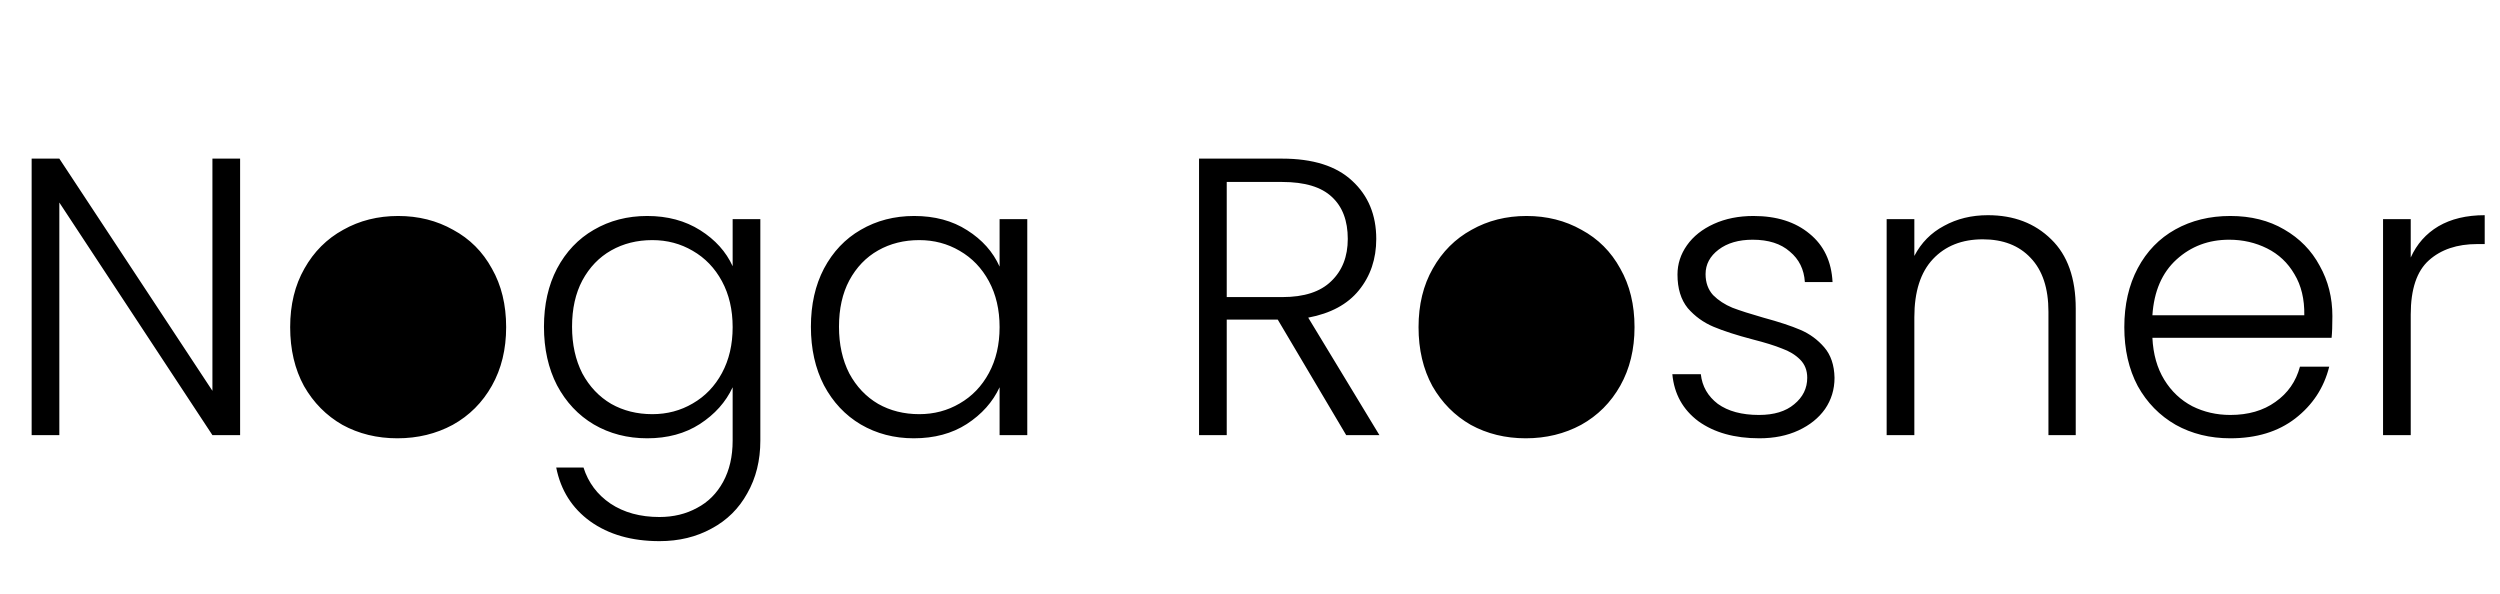
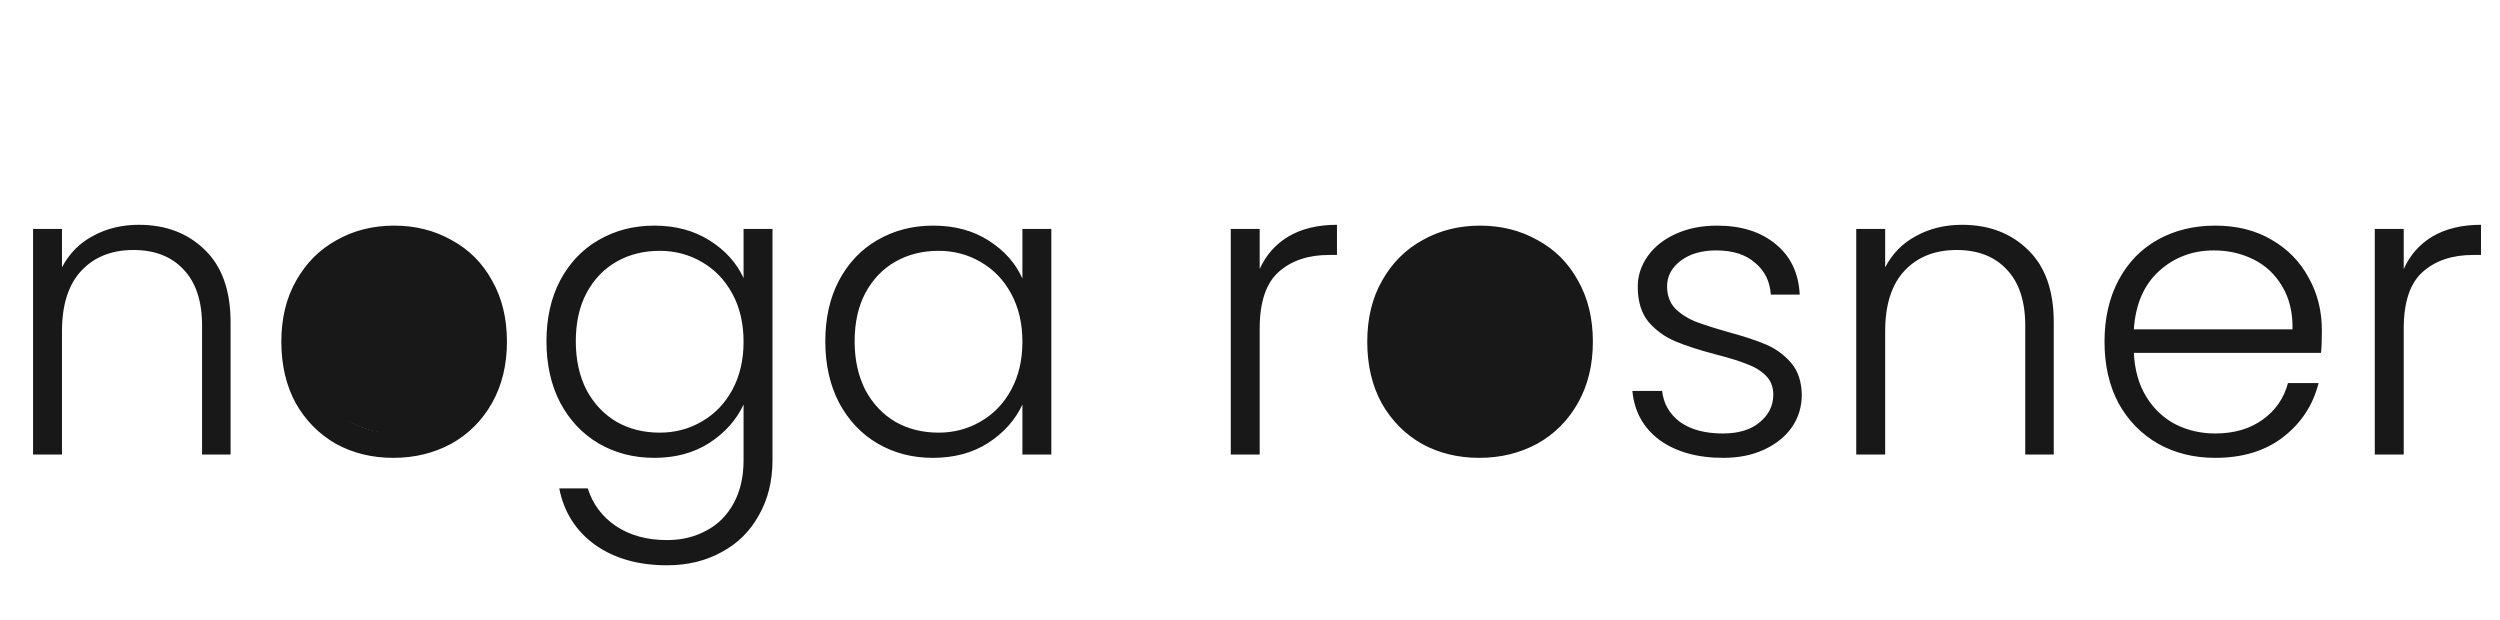
- <svg xmlns="http://www.w3.org/2000/svg" width="316" height="75" viewBox="0 0 316 75" fill="none">
-   <path d="M30.35 55H26.85L7.5 25.6V55H4V20.05H7.5L26.85 49.4V20.05H30.35V55ZM50.227 55.4C47.661 55.4 45.344 54.833 43.277 53.7C41.244 52.533 39.627 50.9 38.427 48.8C37.261 46.667 36.677 44.183 36.677 41.35C36.677 38.517 37.277 36.05 38.477 33.95C39.677 31.817 41.311 30.183 43.377 29.05C45.444 27.883 47.761 27.3 50.327 27.3C52.894 27.3 55.211 27.883 57.277 29.05C59.377 30.183 61.011 31.817 62.177 33.95C63.377 36.05 63.977 38.517 63.977 41.35C63.977 44.15 63.377 46.617 62.177 48.75C60.977 50.883 59.327 52.533 57.227 53.7C55.127 54.833 52.794 55.4 50.227 55.4ZM50.227 52.35C52.027 52.35 53.694 51.95 55.227 51.15C56.761 50.317 57.994 49.083 58.927 47.45C59.894 45.783 60.377 43.75 60.377 41.35C60.377 38.95 59.911 36.933 58.977 35.3C58.044 33.633 56.811 32.4 55.277 31.6C53.744 30.767 52.077 30.35 50.277 30.35C48.477 30.35 46.811 30.767 45.277 31.6C43.744 32.4 42.511 33.633 41.577 35.3C40.677 36.933 40.227 38.95 40.227 41.35C40.227 43.75 40.677 45.783 41.577 47.45C42.511 49.083 43.727 50.317 45.227 51.15C46.761 51.95 48.427 52.35 50.227 52.35ZM81.807 27.3C84.374 27.3 86.607 27.9 88.507 29.1C90.407 30.3 91.774 31.817 92.607 33.65V27.7H96.107V55.7C96.107 58.2 95.557 60.417 94.457 62.35C93.391 64.283 91.891 65.767 89.957 66.8C88.024 67.867 85.824 68.4 83.357 68.4C79.857 68.4 76.941 67.567 74.607 65.9C72.307 64.233 70.874 61.967 70.307 59.1H73.757C74.357 61 75.491 62.517 77.157 63.65C78.857 64.783 80.924 65.35 83.357 65.35C85.124 65.35 86.707 64.967 88.107 64.2C89.507 63.467 90.607 62.367 91.407 60.9C92.207 59.433 92.607 57.7 92.607 55.7V48.95C91.741 50.817 90.357 52.367 88.457 53.6C86.591 54.8 84.374 55.4 81.807 55.4C79.307 55.4 77.057 54.817 75.057 53.65C73.091 52.483 71.541 50.833 70.407 48.7C69.307 46.567 68.757 44.1 68.757 41.3C68.757 38.5 69.307 36.05 70.407 33.95C71.541 31.817 73.091 30.183 75.057 29.05C77.057 27.883 79.307 27.3 81.807 27.3ZM92.607 41.35C92.607 39.15 92.157 37.217 91.257 35.55C90.357 33.883 89.124 32.6 87.557 31.7C86.024 30.8 84.324 30.35 82.457 30.35C80.524 30.35 78.791 30.783 77.257 31.65C75.724 32.517 74.507 33.783 73.607 35.45C72.741 37.083 72.307 39.033 72.307 41.3C72.307 43.533 72.741 45.5 73.607 47.2C74.507 48.867 75.724 50.15 77.257 51.05C78.791 51.917 80.524 52.35 82.457 52.35C84.324 52.35 86.024 51.9 87.557 51C89.124 50.1 90.357 48.817 91.257 47.15C92.157 45.483 92.607 43.55 92.607 41.35ZM102.498 41.3C102.498 38.5 103.048 36.05 104.148 33.95C105.281 31.817 106.831 30.183 108.798 29.05C110.798 27.883 113.048 27.3 115.548 27.3C118.148 27.3 120.381 27.9 122.248 29.1C124.148 30.3 125.514 31.833 126.348 33.7V27.7H129.848V55H126.348V48.95C125.481 50.817 124.098 52.367 122.198 53.6C120.331 54.8 118.098 55.4 115.498 55.4C113.031 55.4 110.798 54.817 108.798 53.65C106.831 52.483 105.281 50.833 104.148 48.7C103.048 46.567 102.498 44.1 102.498 41.3ZM126.348 41.35C126.348 39.15 125.898 37.217 124.998 35.55C124.098 33.883 122.864 32.6 121.298 31.7C119.764 30.8 118.064 30.35 116.198 30.35C114.264 30.35 112.531 30.783 110.998 31.65C109.464 32.517 108.248 33.783 107.348 35.45C106.481 37.083 106.048 39.033 106.048 41.3C106.048 43.533 106.481 45.5 107.348 47.2C108.248 48.867 109.464 50.15 110.998 51.05C112.531 51.917 114.264 52.35 116.198 52.35C118.064 52.35 119.764 51.9 121.298 51C122.864 50.1 124.098 48.817 124.998 47.15C125.898 45.483 126.348 43.55 126.348 41.35ZM170.159 55L161.509 40.4H155.059V55H151.559V20.05H162.059C165.959 20.05 168.909 20.983 170.909 22.85C172.942 24.717 173.959 27.167 173.959 30.2C173.959 32.733 173.225 34.9 171.759 36.7C170.325 38.467 168.192 39.617 165.359 40.15L174.359 55H170.159ZM155.059 37.55H162.109C164.842 37.55 166.892 36.883 168.259 35.55C169.659 34.217 170.359 32.433 170.359 30.2C170.359 27.9 169.692 26.133 168.359 24.9C167.025 23.633 164.925 23 162.059 23H155.059V37.55ZM192.854 55.4C190.288 55.4 187.971 54.833 185.904 53.7C183.871 52.533 182.254 50.9 181.054 48.8C179.888 46.667 179.304 44.183 179.304 41.35C179.304 38.517 179.904 36.05 181.104 33.95C182.304 31.817 183.938 30.183 186.004 29.05C188.071 27.883 190.388 27.3 192.954 27.3C195.521 27.3 197.838 27.883 199.904 29.05C202.004 30.183 203.638 31.817 204.804 33.95C206.004 36.05 206.604 38.517 206.604 41.35C206.604 44.15 206.004 46.617 204.804 48.75C203.604 50.883 201.954 52.533 199.854 53.7C197.754 54.833 195.421 55.4 192.854 55.4ZM192.854 52.35C194.654 52.35 196.321 51.95 197.854 51.15C199.388 50.317 200.621 49.083 201.554 47.45C202.521 45.783 203.004 43.75 203.004 41.35C203.004 38.95 202.538 36.933 201.604 35.3C200.671 33.633 199.438 32.4 197.904 31.6C196.371 30.767 194.704 30.35 192.904 30.35C191.104 30.35 189.438 30.767 187.904 31.6C186.371 32.4 185.138 33.633 184.204 35.3C183.304 36.933 182.854 38.95 182.854 41.35C182.854 43.75 183.304 45.783 184.204 47.45C185.138 49.083 186.354 50.317 187.854 51.15C189.388 51.95 191.054 52.35 192.854 52.35ZM222.384 55.4C219.251 55.4 216.684 54.683 214.684 53.25C212.718 51.783 211.618 49.8 211.384 47.3H214.984C215.151 48.833 215.868 50.083 217.134 51.05C218.434 51.983 220.168 52.45 222.334 52.45C224.234 52.45 225.718 52 226.784 51.1C227.884 50.2 228.434 49.083 228.434 47.75C228.434 46.817 228.134 46.05 227.534 45.45C226.934 44.85 226.168 44.383 225.234 44.05C224.334 43.683 223.101 43.3 221.534 42.9C219.501 42.367 217.851 41.833 216.584 41.3C215.318 40.767 214.234 39.983 213.334 38.95C212.468 37.883 212.034 36.467 212.034 34.7C212.034 33.367 212.434 32.133 213.234 31C214.034 29.867 215.168 28.967 216.634 28.3C218.101 27.633 219.768 27.3 221.634 27.3C224.568 27.3 226.934 28.05 228.734 29.55C230.534 31.017 231.501 33.05 231.634 35.65H228.134C228.034 34.05 227.401 32.767 226.234 31.8C225.101 30.8 223.534 30.3 221.534 30.3C219.768 30.3 218.334 30.717 217.234 31.55C216.134 32.383 215.584 33.417 215.584 34.65C215.584 35.717 215.901 36.6 216.534 37.3C217.201 37.967 218.018 38.5 218.984 38.9C219.951 39.267 221.251 39.683 222.884 40.15C224.851 40.683 226.418 41.2 227.584 41.7C228.751 42.2 229.751 42.933 230.584 43.9C231.418 44.867 231.851 46.15 231.884 47.75C231.884 49.217 231.484 50.533 230.684 51.7C229.884 52.833 228.768 53.733 227.334 54.4C225.901 55.067 224.251 55.4 222.384 55.4ZM251.273 27.2C254.539 27.2 257.206 28.217 259.273 30.25C261.339 32.25 262.373 35.167 262.373 39V55H258.923V39.4C258.923 36.433 258.173 34.167 256.673 32.6C255.206 31.033 253.189 30.25 250.623 30.25C247.989 30.25 245.889 31.083 244.323 32.75C242.756 34.417 241.973 36.867 241.973 40.1V55H238.473V27.7H241.973V32.35C242.839 30.683 244.089 29.417 245.723 28.55C247.356 27.65 249.206 27.2 251.273 27.2ZM294.813 39.95C294.813 41.15 294.78 42.067 294.713 42.7H272.063C272.163 44.767 272.663 46.533 273.563 48C274.463 49.467 275.647 50.583 277.113 51.35C278.58 52.083 280.18 52.45 281.913 52.45C284.18 52.45 286.08 51.9 287.613 50.8C289.18 49.7 290.213 48.217 290.713 46.35H294.413C293.747 49.017 292.313 51.2 290.113 52.9C287.947 54.567 285.213 55.4 281.913 55.4C279.347 55.4 277.047 54.833 275.013 53.7C272.98 52.533 271.38 50.9 270.213 48.8C269.08 46.667 268.513 44.183 268.513 41.35C268.513 38.517 269.08 36.033 270.213 33.9C271.347 31.767 272.93 30.133 274.963 29C276.997 27.867 279.313 27.3 281.913 27.3C284.513 27.3 286.78 27.867 288.713 29C290.68 30.133 292.18 31.667 293.213 33.6C294.28 35.5 294.813 37.617 294.813 39.95ZM291.263 39.85C291.297 37.817 290.88 36.083 290.013 34.65C289.18 33.217 288.03 32.133 286.563 31.4C285.097 30.667 283.497 30.3 281.763 30.3C279.163 30.3 276.947 31.133 275.113 32.8C273.28 34.467 272.263 36.817 272.063 39.85H291.263ZM304.717 32.55C305.483 30.85 306.65 29.533 308.217 28.6C309.817 27.667 311.767 27.2 314.067 27.2V30.85H313.117C310.583 30.85 308.55 31.533 307.017 32.9C305.483 34.267 304.717 36.55 304.717 39.75V55H301.217V27.7H304.717V32.55Z" fill="black" />
-   <circle cx="50.5" cy="41.5" r="12.5" fill="black" />
-   <circle cx="193.5" cy="41.5" r="12.5" fill="black" />
+ <svg xmlns="http://www.w3.org/2000/svg" width="242" height="60" viewBox="0 0 242 60" fill="none">
+   <path d="M13.44 21.76C16.053 21.76 18.187 22.573 19.84 24.2C21.493 25.8 22.32 28.133 22.32 31.2V44H19.56V31.52C19.56 29.147 18.96 27.333 17.76 26.08C16.587 24.827 14.973 24.2 12.92 24.2C10.813 24.2 9.133 24.867 7.88 26.2C6.627 27.533 6 29.493 6 32.08V44H3.2V22.16H6V25.88C6.693 24.547 7.693 23.533 9 22.84C10.307 22.12 11.787 21.76 13.44 21.76ZM38.072 44.32C36.019 44.32 34.166 43.867 32.513 42.96C30.886 42.027 29.593 40.72 28.633 39.04C27.699 37.333 27.233 35.347 27.233 33.08C27.233 30.813 27.712 28.84 28.672 27.16C29.633 25.453 30.939 24.147 32.593 23.24C34.246 22.307 36.099 21.84 38.153 21.84C40.206 21.84 42.059 22.307 43.712 23.24C45.392 24.147 46.699 25.453 47.633 27.16C48.593 28.84 49.072 30.813 49.072 33.08C49.072 35.32 48.593 37.293 47.633 39C46.672 40.707 45.352 42.027 43.672 42.96C41.992 43.867 40.126 44.32 38.072 44.32ZM38.072 41.88C39.513 41.88 40.846 41.56 42.072 40.92C43.299 40.253 44.286 39.267 45.032 37.96C45.806 36.627 46.193 35 46.193 33.08C46.193 31.16 45.819 29.547 45.072 28.24C44.326 26.907 43.339 25.92 42.112 25.28C40.886 24.613 39.553 24.28 38.112 24.28C36.672 24.28 35.339 24.613 34.112 25.28C32.886 25.92 31.899 26.907 31.152 28.24C30.433 29.547 30.073 31.16 30.073 33.08C30.073 35 30.433 36.627 31.152 37.96C31.899 39.267 32.873 40.253 34.072 40.92C35.299 41.56 36.633 41.88 38.072 41.88ZM63.337 21.84C65.39 21.84 67.177 22.32 68.697 23.28C70.217 24.24 71.31 25.453 71.977 26.92V22.16H74.777V44.56C74.777 46.56 74.337 48.333 73.457 49.88C72.603 51.427 71.403 52.613 69.857 53.44C68.31 54.293 66.55 54.72 64.577 54.72C61.777 54.72 59.443 54.053 57.577 52.72C55.737 51.387 54.59 49.573 54.137 47.28H56.897C57.377 48.8 58.283 50.013 59.617 50.92C60.977 51.827 62.63 52.28 64.577 52.28C65.99 52.28 67.257 51.973 68.377 51.36C69.497 50.773 70.377 49.893 71.017 48.72C71.657 47.547 71.977 46.16 71.977 44.56V39.16C71.283 40.653 70.177 41.893 68.657 42.88C67.163 43.84 65.39 44.32 63.337 44.32C61.337 44.32 59.537 43.853 57.937 42.92C56.363 41.987 55.123 40.667 54.217 38.96C53.337 37.253 52.897 35.28 52.897 33.04C52.897 30.8 53.337 28.84 54.217 27.16C55.123 25.453 56.363 24.147 57.937 23.24C59.537 22.307 61.337 21.84 63.337 21.84ZM71.977 33.08C71.977 31.32 71.617 29.773 70.897 28.44C70.177 27.107 69.19 26.08 67.937 25.36C66.71 24.64 65.35 24.28 63.857 24.28C62.31 24.28 60.923 24.627 59.697 25.32C58.47 26.013 57.497 27.027 56.777 28.36C56.083 29.667 55.737 31.227 55.737 33.04C55.737 34.827 56.083 36.4 56.777 37.76C57.497 39.093 58.47 40.12 59.697 40.84C60.923 41.533 62.31 41.88 63.857 41.88C65.35 41.88 66.71 41.52 67.937 40.8C69.19 40.08 70.177 39.053 70.897 37.72C71.617 36.387 71.977 34.84 71.977 33.08ZM79.889 33.04C79.889 30.8 80.329 28.84 81.209 27.16C82.115 25.453 83.355 24.147 84.929 23.24C86.529 22.307 88.329 21.84 90.329 21.84C92.409 21.84 94.195 22.32 95.689 23.28C97.209 24.24 98.302 25.467 98.969 26.96V22.16H101.769V44H98.969V39.16C98.275 40.653 97.169 41.893 95.649 42.88C94.155 43.84 92.369 44.32 90.289 44.32C88.315 44.32 86.529 43.853 84.929 42.92C83.355 41.987 82.115 40.667 81.209 38.96C80.329 37.253 79.889 35.28 79.889 33.04ZM98.969 33.08C98.969 31.32 98.609 29.773 97.889 28.44C97.169 27.107 96.182 26.08 94.929 25.36C93.702 24.64 92.342 24.28 90.849 24.28C89.302 24.28 87.915 24.627 86.689 25.32C85.462 26.013 84.489 27.027 83.769 28.36C83.075 29.667 82.729 31.227 82.729 33.04C82.729 34.827 83.075 36.4 83.769 37.76C84.489 39.093 85.462 40.12 86.689 40.84C87.915 41.533 89.302 41.88 90.849 41.88C92.342 41.88 93.702 41.52 94.929 40.8C96.182 40.08 97.169 39.053 97.889 37.72C98.609 36.387 98.969 34.84 98.969 33.08ZM121.938 26.04C122.551 24.68 123.484 23.627 124.738 22.88C126.018 22.133 127.578 21.76 129.418 21.76V24.68H128.658C126.631 24.68 125.004 25.227 123.778 26.32C122.551 27.413 121.938 29.24 121.938 31.8V44H119.138V22.16H121.938V26.04ZM143.19 44.32C141.136 44.32 139.283 43.867 137.63 42.96C136.003 42.027 134.71 40.72 133.75 39.04C132.816 37.333 132.35 35.347 132.35 33.08C132.35 30.813 132.83 28.84 133.79 27.16C134.75 25.453 136.056 24.147 137.71 23.24C139.363 22.307 141.216 21.84 143.27 21.84C145.323 21.84 147.176 22.307 148.83 23.24C150.51 24.147 151.816 25.453 152.75 27.16C153.71 28.84 154.19 30.813 154.19 33.08C154.19 35.32 153.71 37.293 152.75 39C151.79 40.707 150.47 42.027 148.79 42.96C147.11 43.867 145.243 44.32 143.19 44.32ZM143.19 41.88C144.63 41.88 145.963 41.56 147.19 40.92C148.416 40.253 149.403 39.267 150.15 37.96C150.923 36.627 151.31 35 151.31 33.08C151.31 31.16 150.936 29.547 150.19 28.24C149.443 26.907 148.456 25.92 147.23 25.28C146.003 24.613 144.67 24.28 143.23 24.28C141.79 24.28 140.456 24.613 139.23 25.28C138.003 25.92 137.016 26.907 136.27 28.24C135.55 29.547 135.19 31.16 135.19 33.08C135.19 35 135.55 36.627 136.27 37.96C137.016 39.267 137.99 40.253 139.19 40.92C140.416 41.56 141.75 41.88 143.19 41.88ZM166.814 44.32C164.307 44.32 162.254 43.747 160.654 42.6C159.08 41.427 158.2 39.84 158.014 37.84H160.894C161.027 39.067 161.6 40.067 162.614 40.84C163.654 41.587 165.04 41.96 166.774 41.96C168.294 41.96 169.48 41.6 170.334 40.88C171.214 40.16 171.654 39.267 171.654 38.2C171.654 37.453 171.414 36.84 170.934 36.36C170.454 35.88 169.84 35.507 169.094 35.24C168.374 34.947 167.387 34.64 166.134 34.32C164.507 33.893 163.187 33.467 162.174 33.04C161.16 32.613 160.294 31.987 159.574 31.16C158.88 30.307 158.534 29.173 158.534 27.76C158.534 26.693 158.854 25.707 159.494 24.8C160.134 23.893 161.04 23.173 162.214 22.64C163.387 22.107 164.72 21.84 166.214 21.84C168.56 21.84 170.454 22.44 171.894 23.64C173.334 24.813 174.107 26.44 174.214 28.52H171.414C171.334 27.24 170.827 26.213 169.894 25.44C168.987 24.64 167.734 24.24 166.134 24.24C164.72 24.24 163.574 24.573 162.694 25.24C161.814 25.907 161.374 26.733 161.374 27.72C161.374 28.573 161.627 29.28 162.134 29.84C162.667 30.373 163.32 30.8 164.094 31.12C164.867 31.413 165.907 31.747 167.214 32.12C168.787 32.547 170.04 32.96 170.974 33.36C171.907 33.76 172.707 34.347 173.374 35.12C174.04 35.893 174.387 36.92 174.414 38.2C174.414 39.373 174.094 40.427 173.454 41.36C172.814 42.267 171.92 42.987 170.774 43.52C169.627 44.053 168.307 44.32 166.814 44.32ZM189.924 21.76C192.538 21.76 194.671 22.573 196.324 24.2C197.978 25.8 198.804 28.133 198.804 31.2V44H196.044V31.52C196.044 29.147 195.444 27.333 194.244 26.08C193.071 24.827 191.458 24.2 189.404 24.2C187.298 24.2 185.618 24.867 184.364 26.2C183.111 27.533 182.484 29.493 182.484 32.08V44H179.684V22.16H182.484V25.88C183.178 24.547 184.178 23.533 185.484 22.84C186.791 22.12 188.271 21.76 189.924 21.76ZM224.757 31.96C224.757 32.92 224.73 33.653 224.677 34.16H206.557C206.637 35.813 207.037 37.227 207.757 38.4C208.477 39.573 209.424 40.467 210.597 41.08C211.77 41.667 213.05 41.96 214.437 41.96C216.25 41.96 217.77 41.52 218.997 40.64C220.25 39.76 221.077 38.573 221.477 37.08H224.437C223.904 39.213 222.757 40.96 220.997 42.32C219.264 43.653 217.077 44.32 214.437 44.32C212.384 44.32 210.544 43.867 208.917 42.96C207.29 42.027 206.01 40.72 205.077 39.04C204.17 37.333 203.717 35.347 203.717 33.08C203.717 30.813 204.17 28.827 205.077 27.12C205.984 25.413 207.25 24.107 208.877 23.2C210.504 22.293 212.357 21.84 214.437 21.84C216.517 21.84 218.33 22.293 219.877 23.2C221.45 24.107 222.65 25.333 223.477 26.88C224.33 28.4 224.757 30.093 224.757 31.96ZM221.917 31.88C221.944 30.253 221.61 28.867 220.917 27.72C220.25 26.573 219.33 25.707 218.157 25.12C216.984 24.533 215.704 24.24 214.317 24.24C212.237 24.24 210.464 24.907 208.997 26.24C207.53 27.573 206.717 29.453 206.557 31.88H221.917ZM232.68 26.04C233.293 24.68 234.226 23.627 235.48 22.88C236.76 22.133 238.32 21.76 240.16 21.76V24.68H239.4C237.373 24.68 235.746 25.227 234.52 26.32C233.293 27.413 232.68 29.24 232.68 31.8V44H229.88V22.16H232.68V26.04Z" fill="#181818" />
+   <ellipse cx="38.5" cy="33" rx="9.5" ry="9" fill="#181818" />
+   <ellipse cx="143.5" cy="33" rx="9.5" ry="9" fill="#181818" />
</svg>
